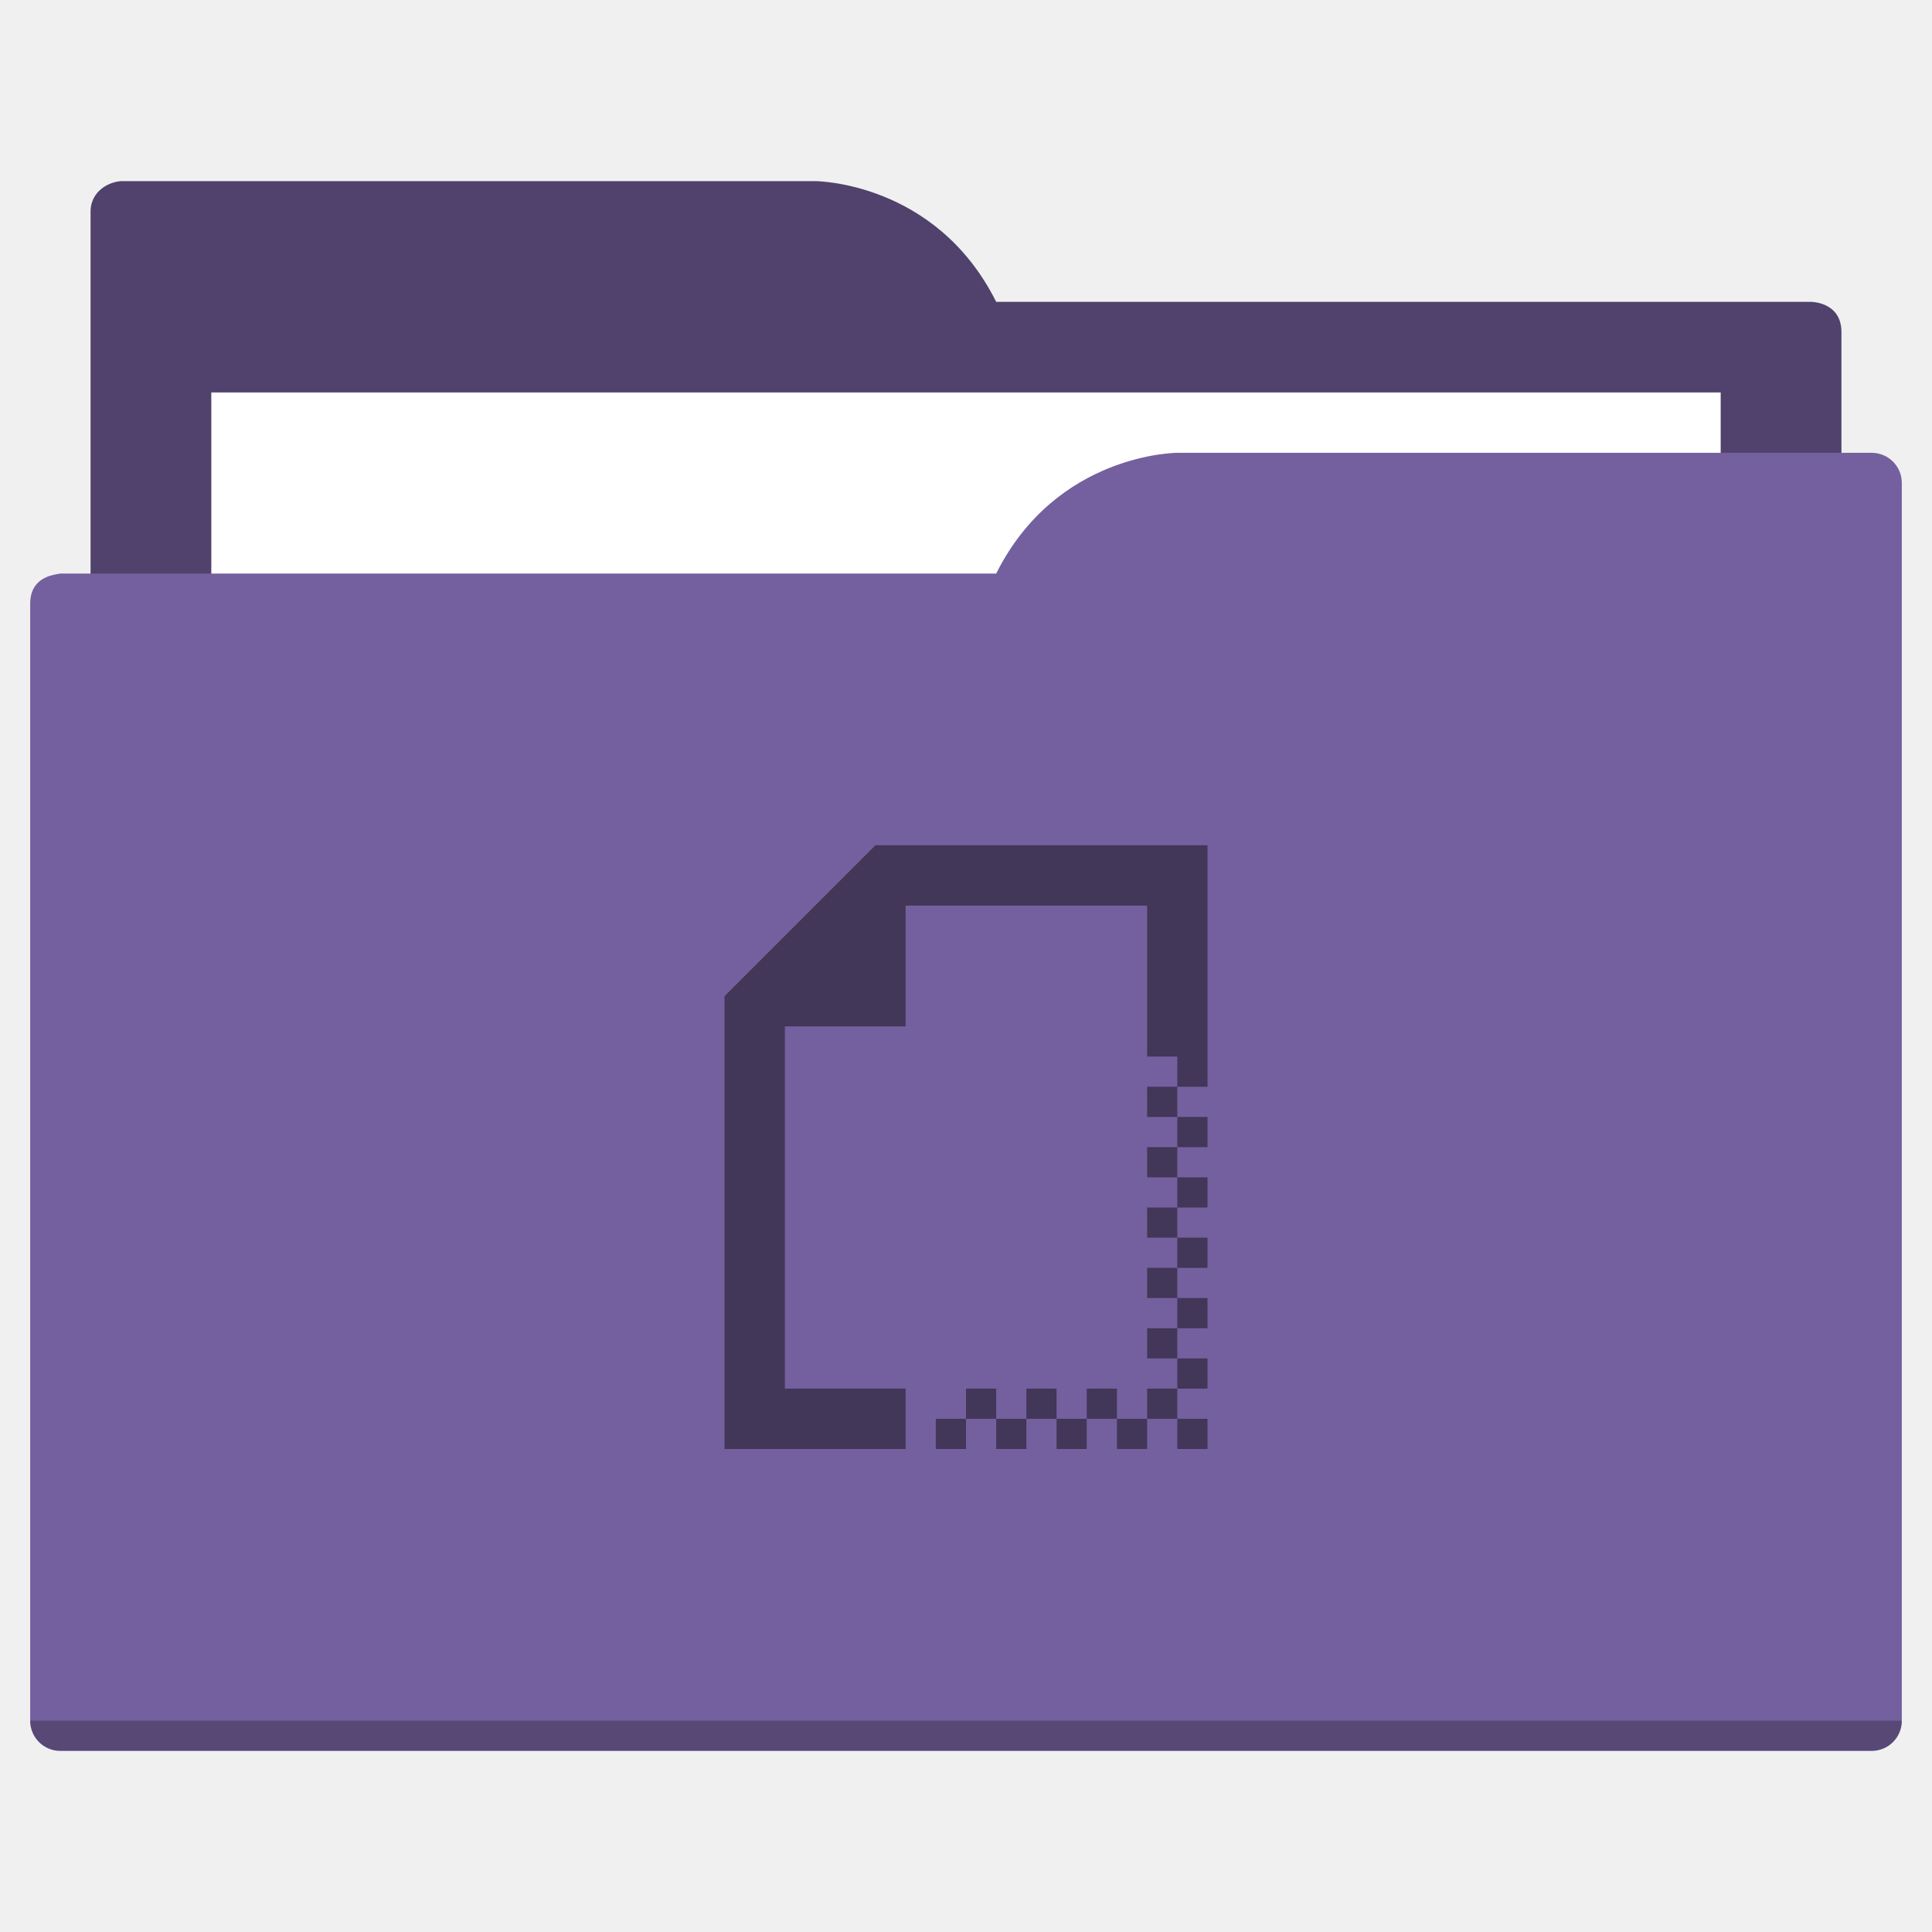
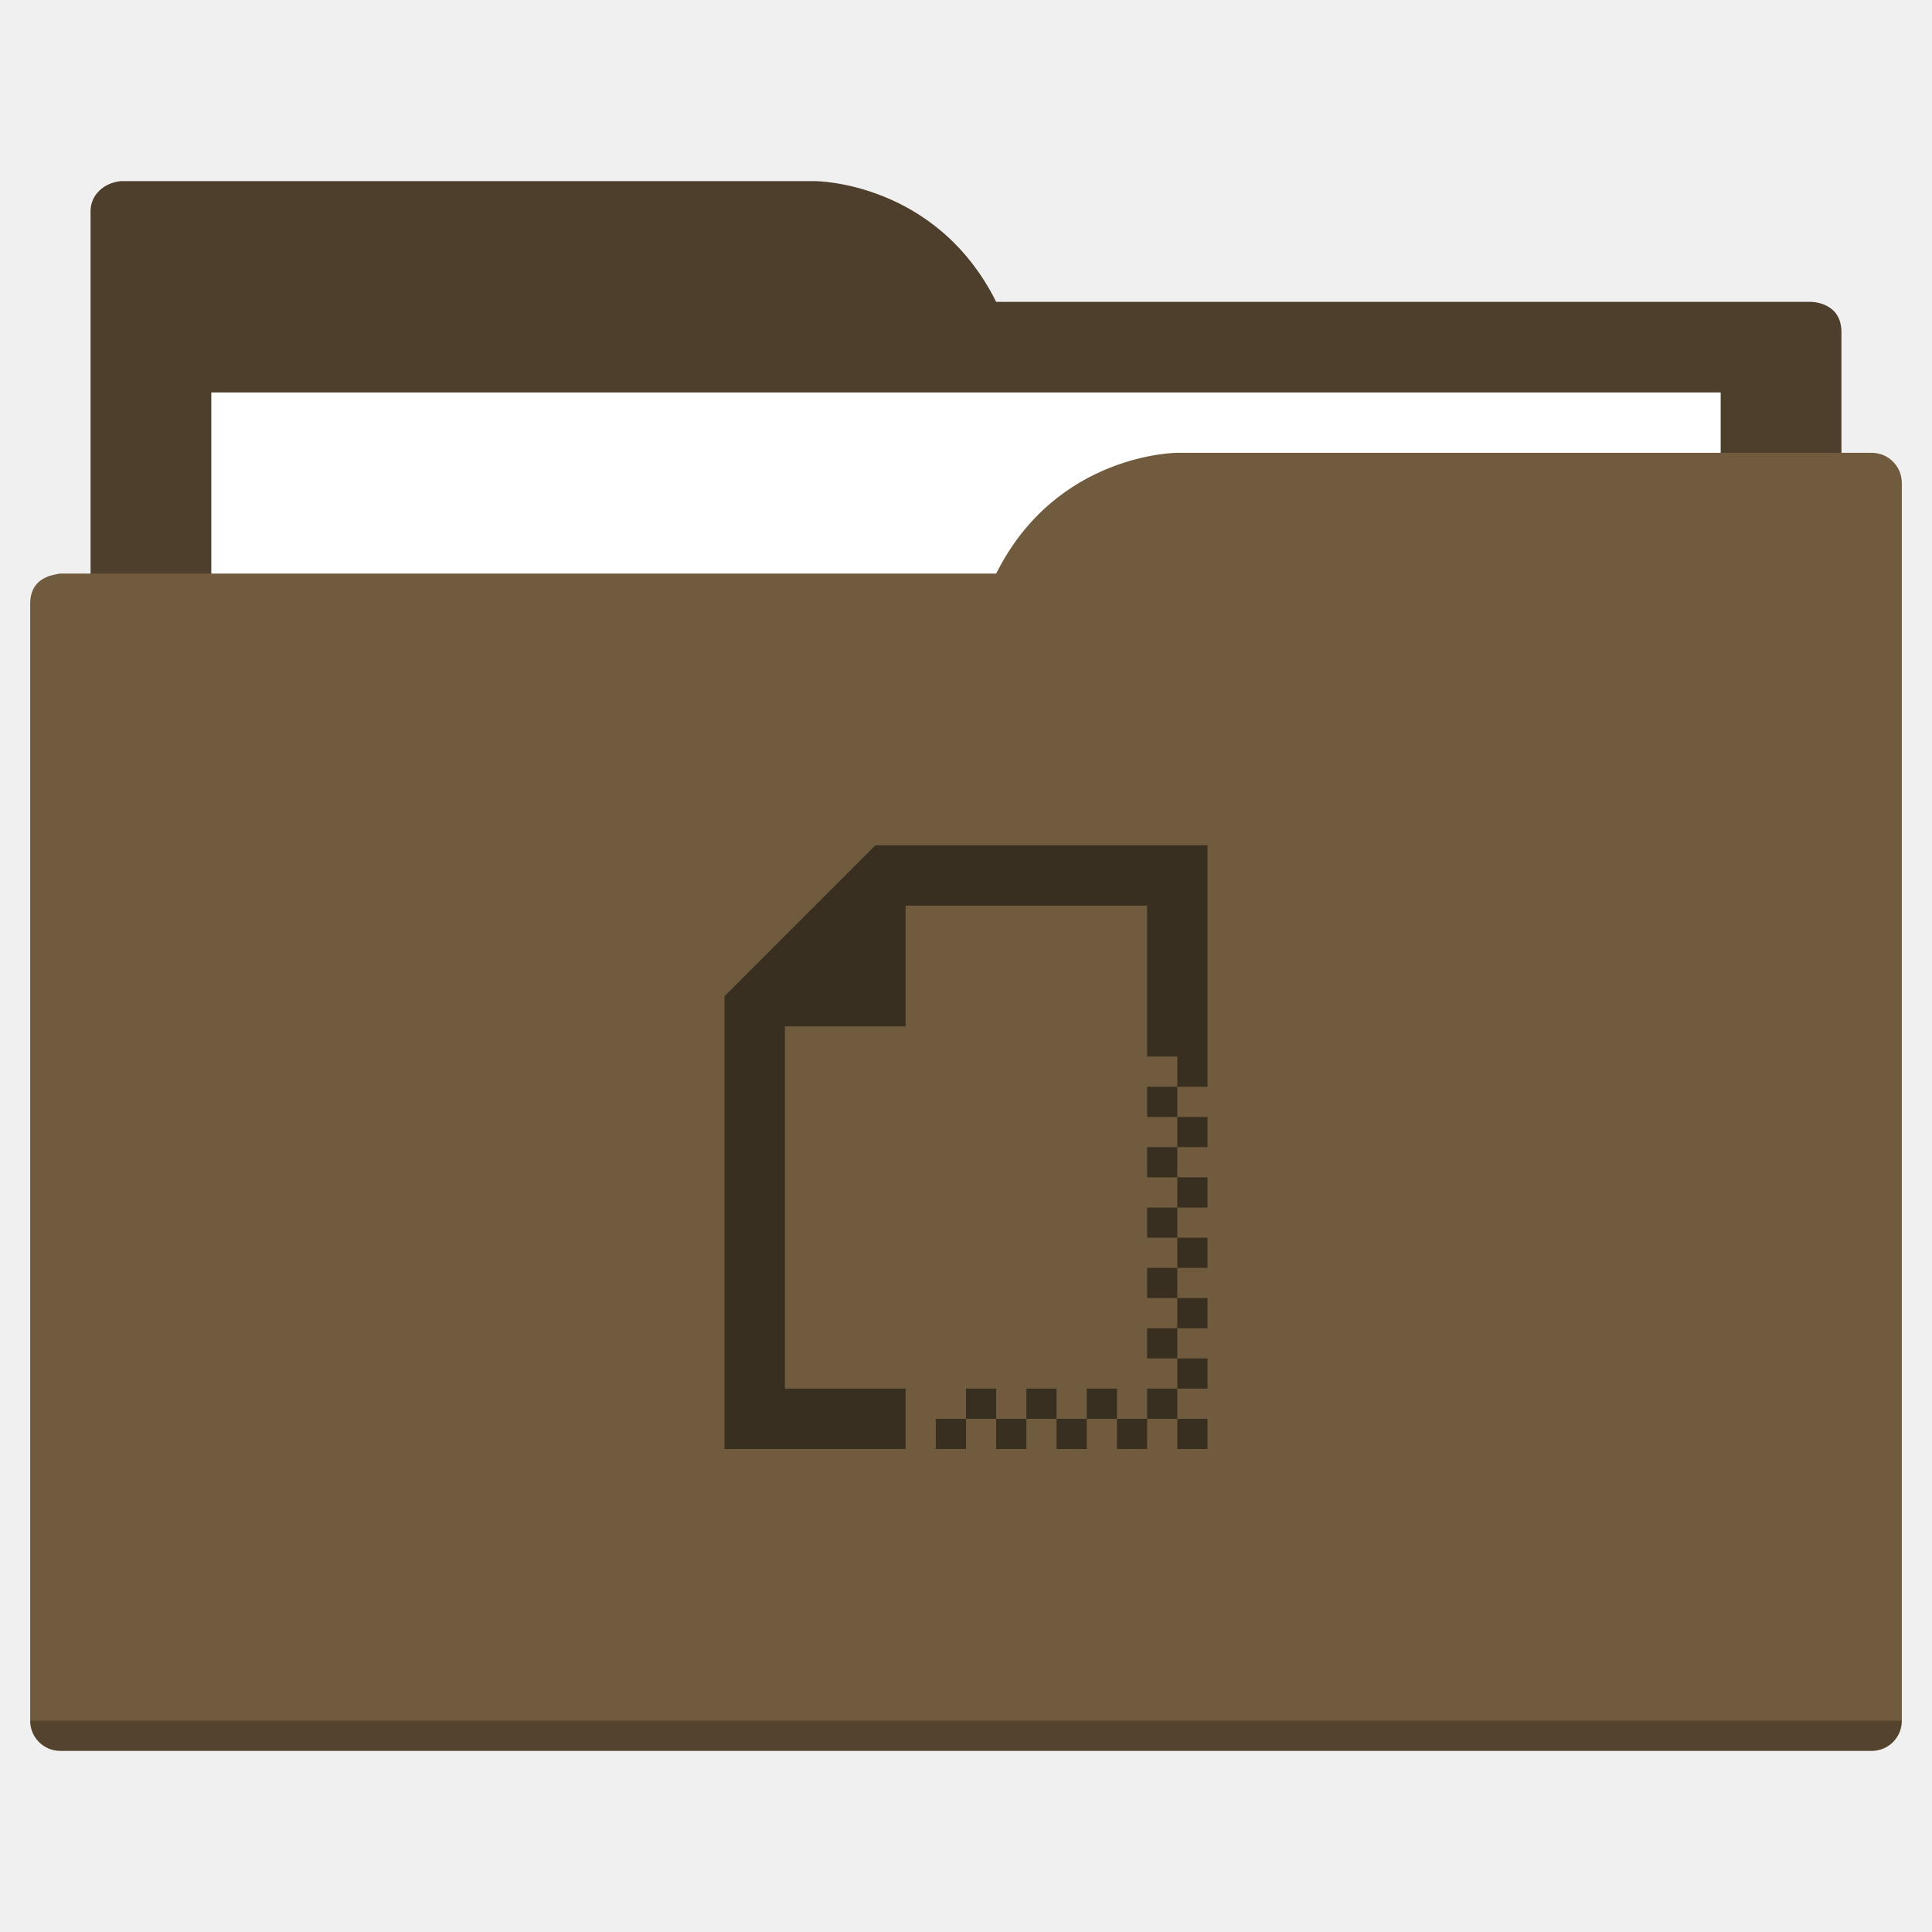
<svg xmlns="http://www.w3.org/2000/svg" width="64" height="64" id="svg5453" version="1.1" viewBox="0 0 64 64">
  <defs id="defs5455" />
  <g id="layer1" transform="translate(-384.5714,-483.798)">
-     <path style="fill:#50426c;fill-opacity:1;fill-rule:evenodd;stroke:none;stroke-width:1px;stroke-linecap:butt;stroke-linejoin:miter;stroke-opacity:1" d="M 4 6 C 3.449 6.055 3 6.446 3 7 L 3 9 L 3 49 L 61 49 L 61 14 L 61 13 L 61 11 C 61 10 60 10 60 10 L 58 10 L 37 10 L 33 10 C 31 6 27 6 27 6 L 5 6 L 4 6 z " transform="translate(384.5714,483.798)" id="folderTab" />
+     <path style="fill:#4d3f2b;fill-opacity:1;fill-rule:evenodd;stroke:none;stroke-width:1px;stroke-linecap:butt;stroke-linejoin:miter;stroke-opacity:1" d="M 4 6 C 3.449 6.055 3 6.446 3 7 L 3 9 L 3 49 L 61 49 L 61 14 L 61 13 L 61 11 C 61 10 60 10 60 10 L 58 10 L 37 10 L 33 10 C 31 6 27 6 27 6 L 5 6 L 4 6 z " transform="translate(384.5714,483.798)" id="folderTab" />
    <path style="color:#000000;text-decoration:none;text-decoration-line:none;text-decoration-style:solid;text-decoration-color:#000000;white-space:normal;clip-rule:nonzero;display:inline;overflow:visible;visibility:visible;opacity:1;isolation:auto;mix-blend-mode:normal;color-interpolation:sRGB;color-interpolation-filters:linearRGB;solid-color:#000000;solid-opacity:1;fill:#ffffff;fill-opacity:1;fill-rule:nonzero;stroke:none;stroke-width:1;stroke-linecap:butt;stroke-linejoin:miter;stroke-miterlimit:4;stroke-dasharray:none;stroke-dashoffset:0;stroke-opacity:1;color-rendering:auto;image-rendering:auto;shape-rendering:auto;text-rendering:auto;enable-background:accumulate" d="m 391.571,496.798 50,0 0,32 -50,0 z" id="folderPaper" />
-     <path style="fill:#74609e;fill-opacity:1;fill-rule:evenodd;stroke:none;stroke-width:1px;stroke-linecap:butt;stroke-linejoin:miter;stroke-opacity:1" d="M 39 15 C 39 15 35 15 33 19 L 29 19 L 4 19 L 2 19 C 2 19 1.868 19.017 1.711 19.059 C 1.665 19.073 1.619 19.081 1.576 19.102 C 1.302 19.211 1 19.445 1 20 L 1 22 L 1 23 L 1 57 C 1 57.554 1.446 58 2 58 L 62 58 C 62.554 58 63 57.554 63 57 L 63 18 L 63 16 C 63 15.446 62.554 15 62 15 L 61 15 L 39 15 z " transform="translate(384.5714,483.798)" id="folderFront" />
+     <path style="fill:#705b3e;fill-opacity:1;fill-rule:evenodd;stroke:none;stroke-width:1px;stroke-linecap:butt;stroke-linejoin:miter;stroke-opacity:1" d="M 39 15 C 39 15 35 15 33 19 L 29 19 L 4 19 L 2 19 C 2 19 1.868 19.017 1.711 19.059 C 1.665 19.073 1.619 19.081 1.576 19.102 C 1.302 19.211 1 19.445 1 20 L 1 22 L 1 23 L 1 57 C 1 57.554 1.446 58 2 58 L 62 58 C 62.554 58 63 57.554 63 57 L 63 18 L 63 16 C 63 15.446 62.554 15 62 15 L 61 15 L 39 15 z " transform="translate(384.5714,483.798)" id="folderFront" />
    <path style="opacity:0.25;fill:#000000;fill-opacity:1;stroke:none" d="m 385.571,540.798 c 0,0.554 0.446,1 1,1 l 60,0 c 0.554,0 1,-0.446 1,-1 z" id="folderShadow" />
-     <path style="color:#000000;clip-rule:nonzero;display:inline;overflow:visible;visibility:visible;opacity:1;isolation:auto;mix-blend-mode:normal;color-interpolation:sRGB;color-interpolation-filters:linearRGB;solid-color:#000000;solid-opacity:1;fill:#423659;fill-opacity:1;fill-rule:nonzero;stroke:none;stroke-width:1;stroke-linecap:butt;stroke-linejoin:miter;stroke-miterlimit:4;stroke-dasharray:none;stroke-dashoffset:0;stroke-opacity:1;color-rendering:auto;image-rendering:auto;shape-rendering:auto;text-rendering:auto;enable-background:accumulate" d="m 29,28 -5,5 0,1 0,2 0,12 6,0 0,-2 -4,0 0,-10 0,-2 4,0 0,-4 2,0 6,0 0,5 1,0 0,1 1,0 0,-1 0,-7 -8,0 -2,0 -1,0 z m 10,8 -1,0 0,1 1,0 0,-1 z m 0,1 0,1 1,0 0,-1 -1,0 z m 0,1 -1,0 0,1 1,0 0,-1 z m 0,1 0,1 1,0 0,-1 -1,0 z m 0,1 -1,0 0,1 1,0 0,-1 z m 0,1 0,1 1,0 0,-1 -1,0 z m 0,1 -1,0 0,1 1,0 0,-1 z m 0,1 0,1 1,0 0,-1 -1,0 z m 0,1 -1,0 0,1 1,0 0,-1 z m 0,1 0,1 1,0 0,-1 -1,0 z m 0,1 -1,0 0,1 1,0 0,-1 z m 0,1 0,1 1,0 0,-1 -1,0 z m -1,0 -1,0 0,1 1,0 0,-1 z m -1,0 0,-1 -1,0 0,1 1,0 z m -1,0 -1,0 0,1 1,0 0,-1 z m -1,0 0,-1 -1,0 0,1 1,0 z m -1,0 -1,0 0,1 1,0 0,-1 z m -1,0 0,-1 -1,0 0,1 1,0 z m -1,0 -1,0 0,1 1,0 0,-1 z" transform="translate(384.5714,483.798)" id="folderGlyph" />
-     <rect style="color:#000000;clip-rule:nonzero;display:inline;overflow:visible;visibility:visible;opacity:1;isolation:auto;mix-blend-mode:normal;color-interpolation:sRGB;color-interpolation-filters:linearRGB;solid-color:#000000;solid-opacity:1;fill:#50426c;fill-opacity:1;fill-rule:nonzero;stroke:none;stroke-width:1;stroke-linecap:butt;stroke-linejoin:miter;stroke-miterlimit:4;stroke-dasharray:none;stroke-dashoffset:0;stroke-opacity:1;color-rendering:auto;image-rendering:auto;shape-rendering:auto;text-rendering:auto;enable-background:accumulate" id="rect4157" width="5" height="5" x="377.571" y="483.798" />
-     <rect style="color:#000000;clip-rule:nonzero;display:inline;overflow:visible;visibility:visible;opacity:1;isolation:auto;mix-blend-mode:normal;color-interpolation:sRGB;color-interpolation-filters:linearRGB;solid-color:#000000;solid-opacity:1;fill:#74609e;fill-opacity:1;fill-rule:nonzero;stroke:none;stroke-width:1;stroke-linecap:butt;stroke-linejoin:miter;stroke-miterlimit:4;stroke-dasharray:none;stroke-dashoffset:0;stroke-opacity:1;color-rendering:auto;image-rendering:auto;shape-rendering:auto;text-rendering:auto;enable-background:accumulate" id="rect4157-5" width="5" height="5" x="377.571" y="491.798" />
-     <rect style="color:#000000;clip-rule:nonzero;display:inline;overflow:visible;visibility:visible;opacity:1;isolation:auto;mix-blend-mode:normal;color-interpolation:sRGB;color-interpolation-filters:linearRGB;solid-color:#000000;solid-opacity:1;fill:#423659;fill-opacity:1;fill-rule:nonzero;stroke:none;stroke-width:1;stroke-linecap:butt;stroke-linejoin:miter;stroke-miterlimit:4;stroke-dasharray:none;stroke-dashoffset:0;stroke-opacity:1;color-rendering:auto;image-rendering:auto;shape-rendering:auto;text-rendering:auto;enable-background:accumulate" id="rect4157-8" width="5" height="5" x="377.571" y="499.798" />
+     <path style="color:#000000;clip-rule:nonzero;display:inline;overflow:visible;visibility:visible;opacity:1;isolation:auto;mix-blend-mode:normal;color-interpolation:sRGB;color-interpolation-filters:linearRGB;solid-color:#000000;solid-opacity:1;fill:#392f20;fill-opacity:1;fill-rule:nonzero;stroke:none;stroke-width:1;stroke-linecap:butt;stroke-linejoin:miter;stroke-miterlimit:4;stroke-dasharray:none;stroke-dashoffset:0;stroke-opacity:1;color-rendering:auto;image-rendering:auto;shape-rendering:auto;text-rendering:auto;enable-background:accumulate" d="m 29,28 -5,5 0,1 0,2 0,12 6,0 0,-2 -4,0 0,-10 0,-2 4,0 0,-4 2,0 6,0 0,5 1,0 0,1 1,0 0,-1 0,-7 -8,0 -2,0 -1,0 z m 10,8 -1,0 0,1 1,0 0,-1 z m 0,1 0,1 1,0 0,-1 -1,0 z m 0,1 -1,0 0,1 1,0 0,-1 z m 0,1 0,1 1,0 0,-1 -1,0 z m 0,1 -1,0 0,1 1,0 0,-1 z m 0,1 0,1 1,0 0,-1 -1,0 z m 0,1 -1,0 0,1 1,0 0,-1 z m 0,1 0,1 1,0 0,-1 -1,0 z m 0,1 -1,0 0,1 1,0 0,-1 z m 0,1 0,1 1,0 0,-1 -1,0 z m 0,1 -1,0 0,1 1,0 0,-1 z m 0,1 0,1 1,0 0,-1 -1,0 z m -1,0 -1,0 0,1 1,0 0,-1 z m -1,0 0,-1 -1,0 0,1 1,0 z m -1,0 -1,0 0,1 1,0 0,-1 z m -1,0 0,-1 -1,0 0,1 1,0 z m -1,0 -1,0 0,1 1,0 0,-1 z m -1,0 0,-1 -1,0 0,1 1,0 z m -1,0 -1,0 0,1 1,0 0,-1 z" transform="translate(384.5714,483.798)" id="folderGlyph" />
+     <rect style="color:#000000;clip-rule:nonzero;display:inline;overflow:visible;visibility:visible;opacity:1;isolation:auto;mix-blend-mode:normal;color-interpolation:sRGB;color-interpolation-filters:linearRGB;solid-color:#000000;solid-opacity:1;fill:#4d3f2b;fill-opacity:1;fill-rule:nonzero;stroke:none;stroke-width:1;stroke-linecap:butt;stroke-linejoin:miter;stroke-miterlimit:4;stroke-dasharray:none;stroke-dashoffset:0;stroke-opacity:1;color-rendering:auto;image-rendering:auto;shape-rendering:auto;text-rendering:auto;enable-background:accumulate" id="rect4157" width="5" height="5" x="377.571" y="483.798" />
+     <rect style="color:#000000;clip-rule:nonzero;display:inline;overflow:visible;visibility:visible;opacity:1;isolation:auto;mix-blend-mode:normal;color-interpolation:sRGB;color-interpolation-filters:linearRGB;solid-color:#000000;solid-opacity:1;fill:#705b3e;fill-opacity:1;fill-rule:nonzero;stroke:none;stroke-width:1;stroke-linecap:butt;stroke-linejoin:miter;stroke-miterlimit:4;stroke-dasharray:none;stroke-dashoffset:0;stroke-opacity:1;color-rendering:auto;image-rendering:auto;shape-rendering:auto;text-rendering:auto;enable-background:accumulate" id="rect4157-5" width="5" height="5" x="377.571" y="491.798" />
+     <rect style="color:#000000;clip-rule:nonzero;display:inline;overflow:visible;visibility:visible;opacity:1;isolation:auto;mix-blend-mode:normal;color-interpolation:sRGB;color-interpolation-filters:linearRGB;solid-color:#000000;solid-opacity:1;fill:#392f20;fill-opacity:1;fill-rule:nonzero;stroke:none;stroke-width:1;stroke-linecap:butt;stroke-linejoin:miter;stroke-miterlimit:4;stroke-dasharray:none;stroke-dashoffset:0;stroke-opacity:1;color-rendering:auto;image-rendering:auto;shape-rendering:auto;text-rendering:auto;enable-background:accumulate" id="rect4157-8" width="5" height="5" x="377.571" y="499.798" />
  </g>
</svg>
